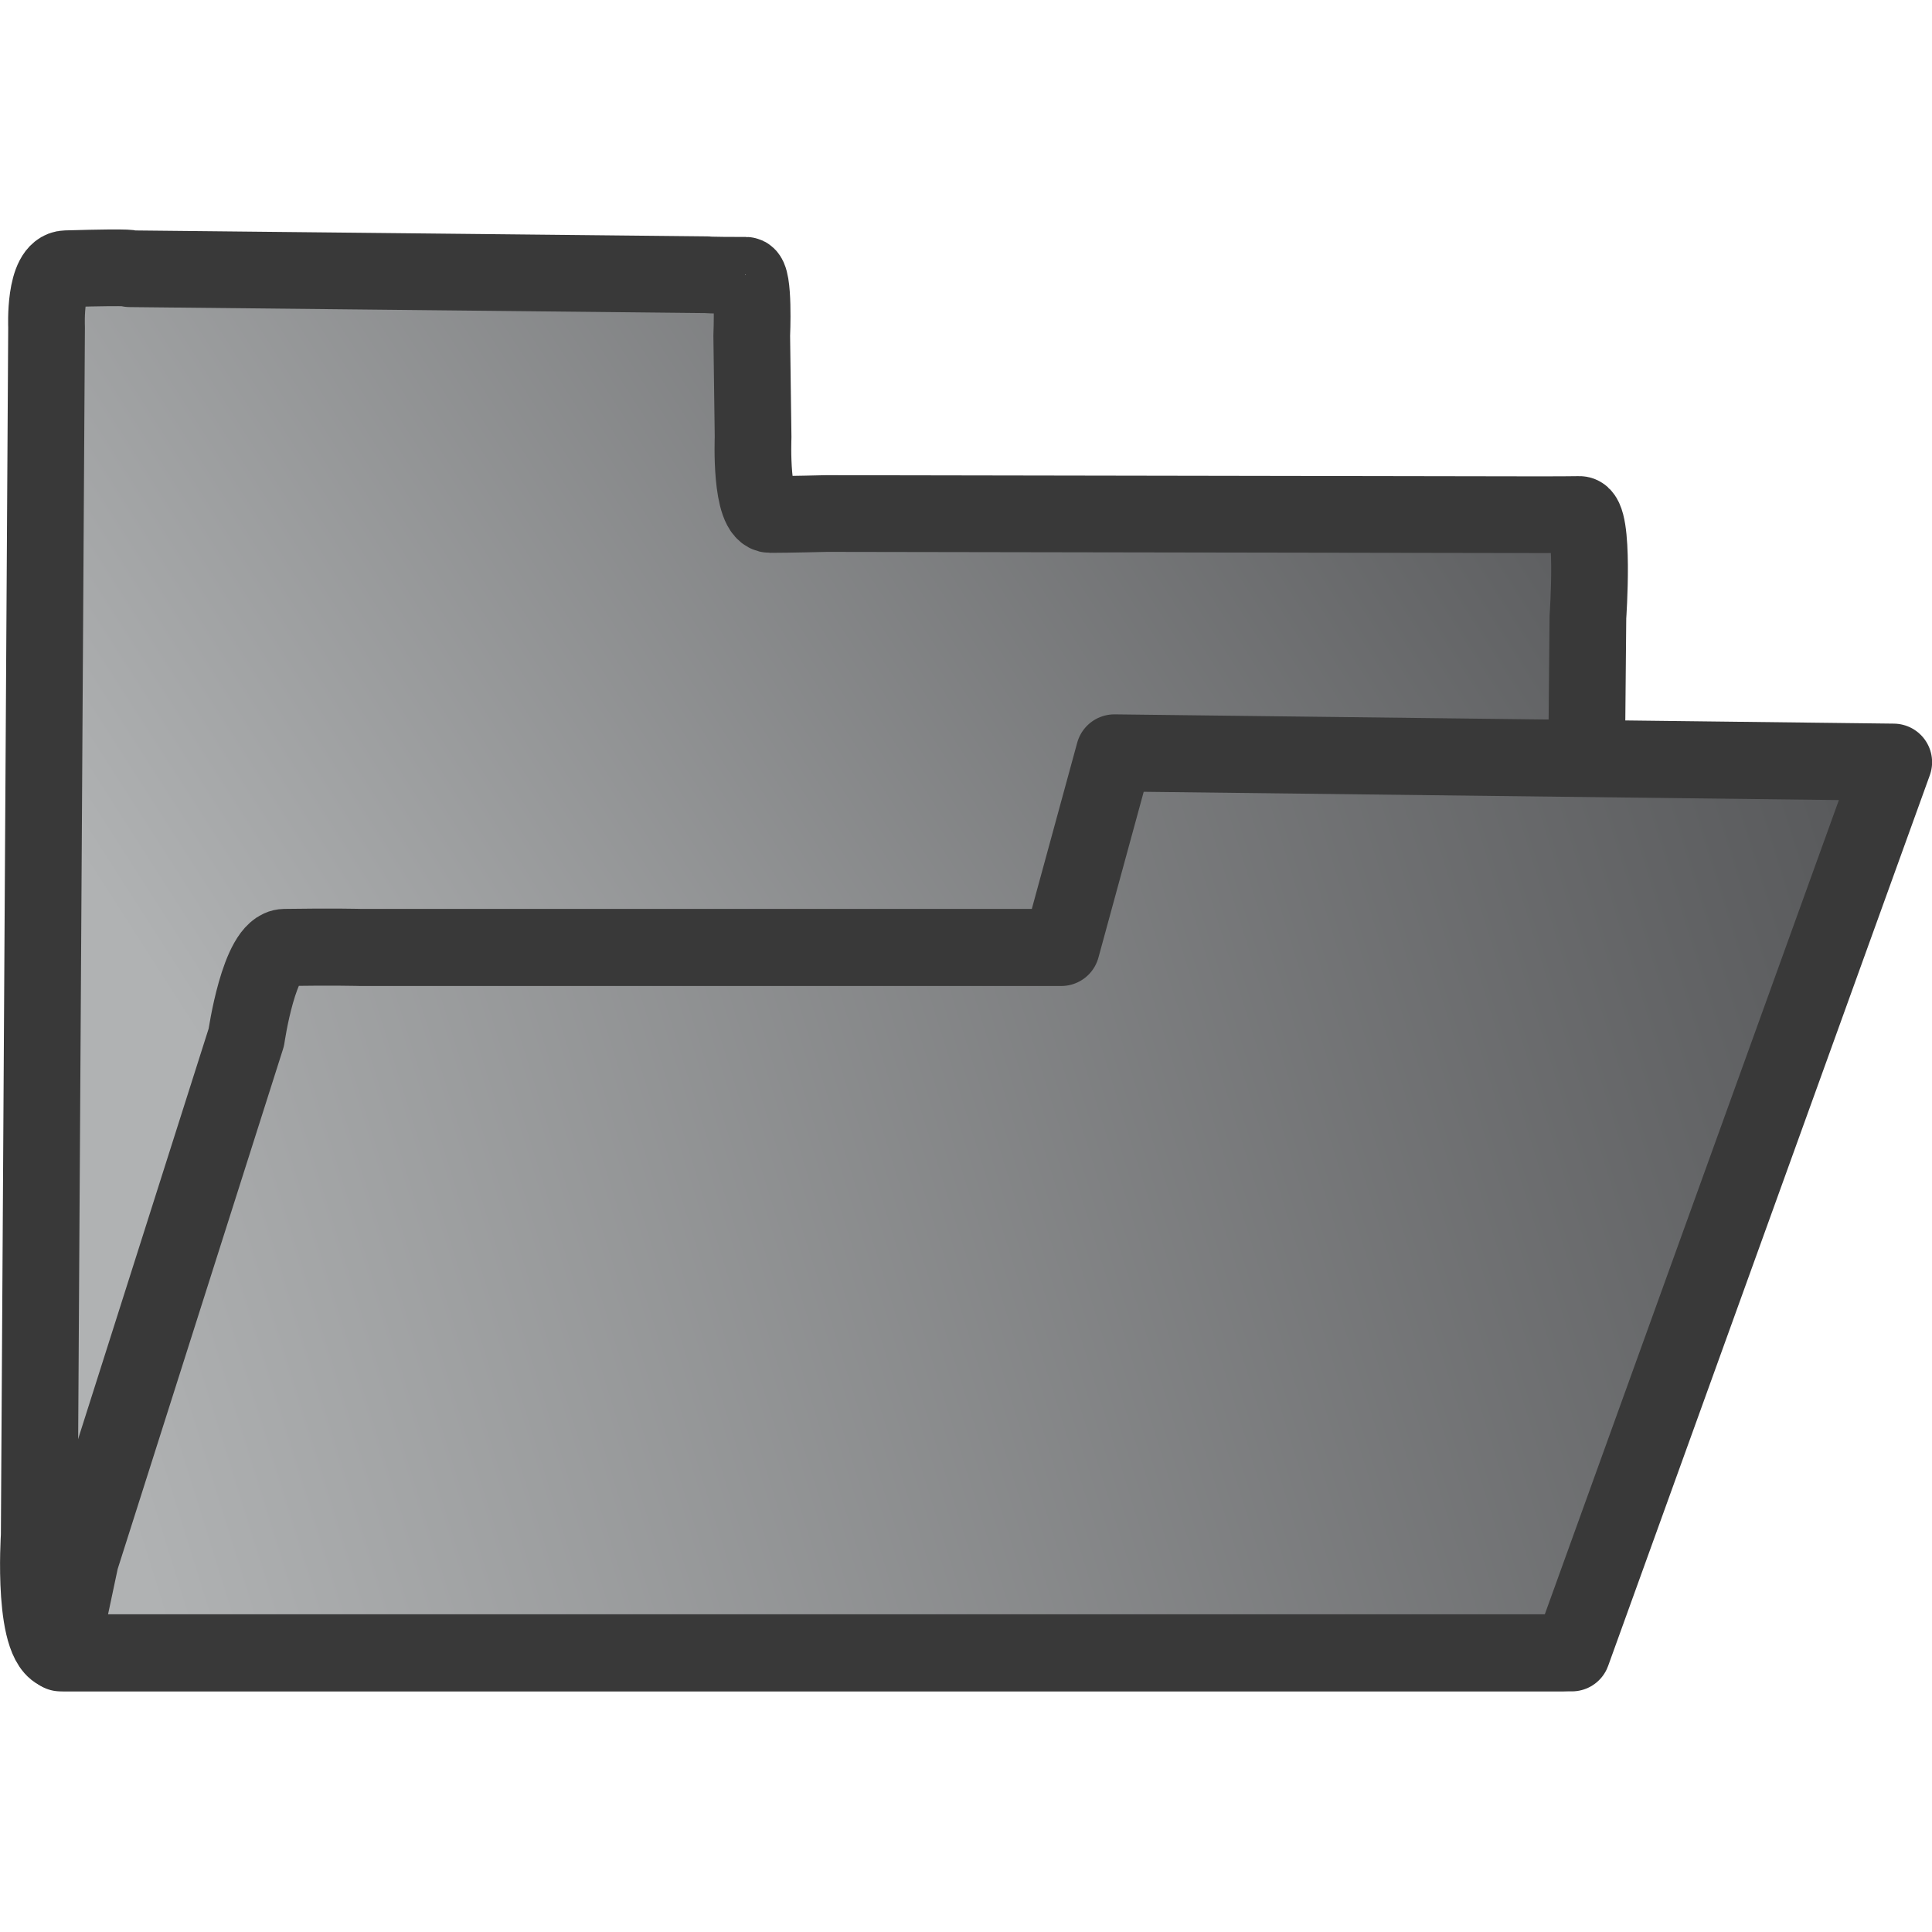
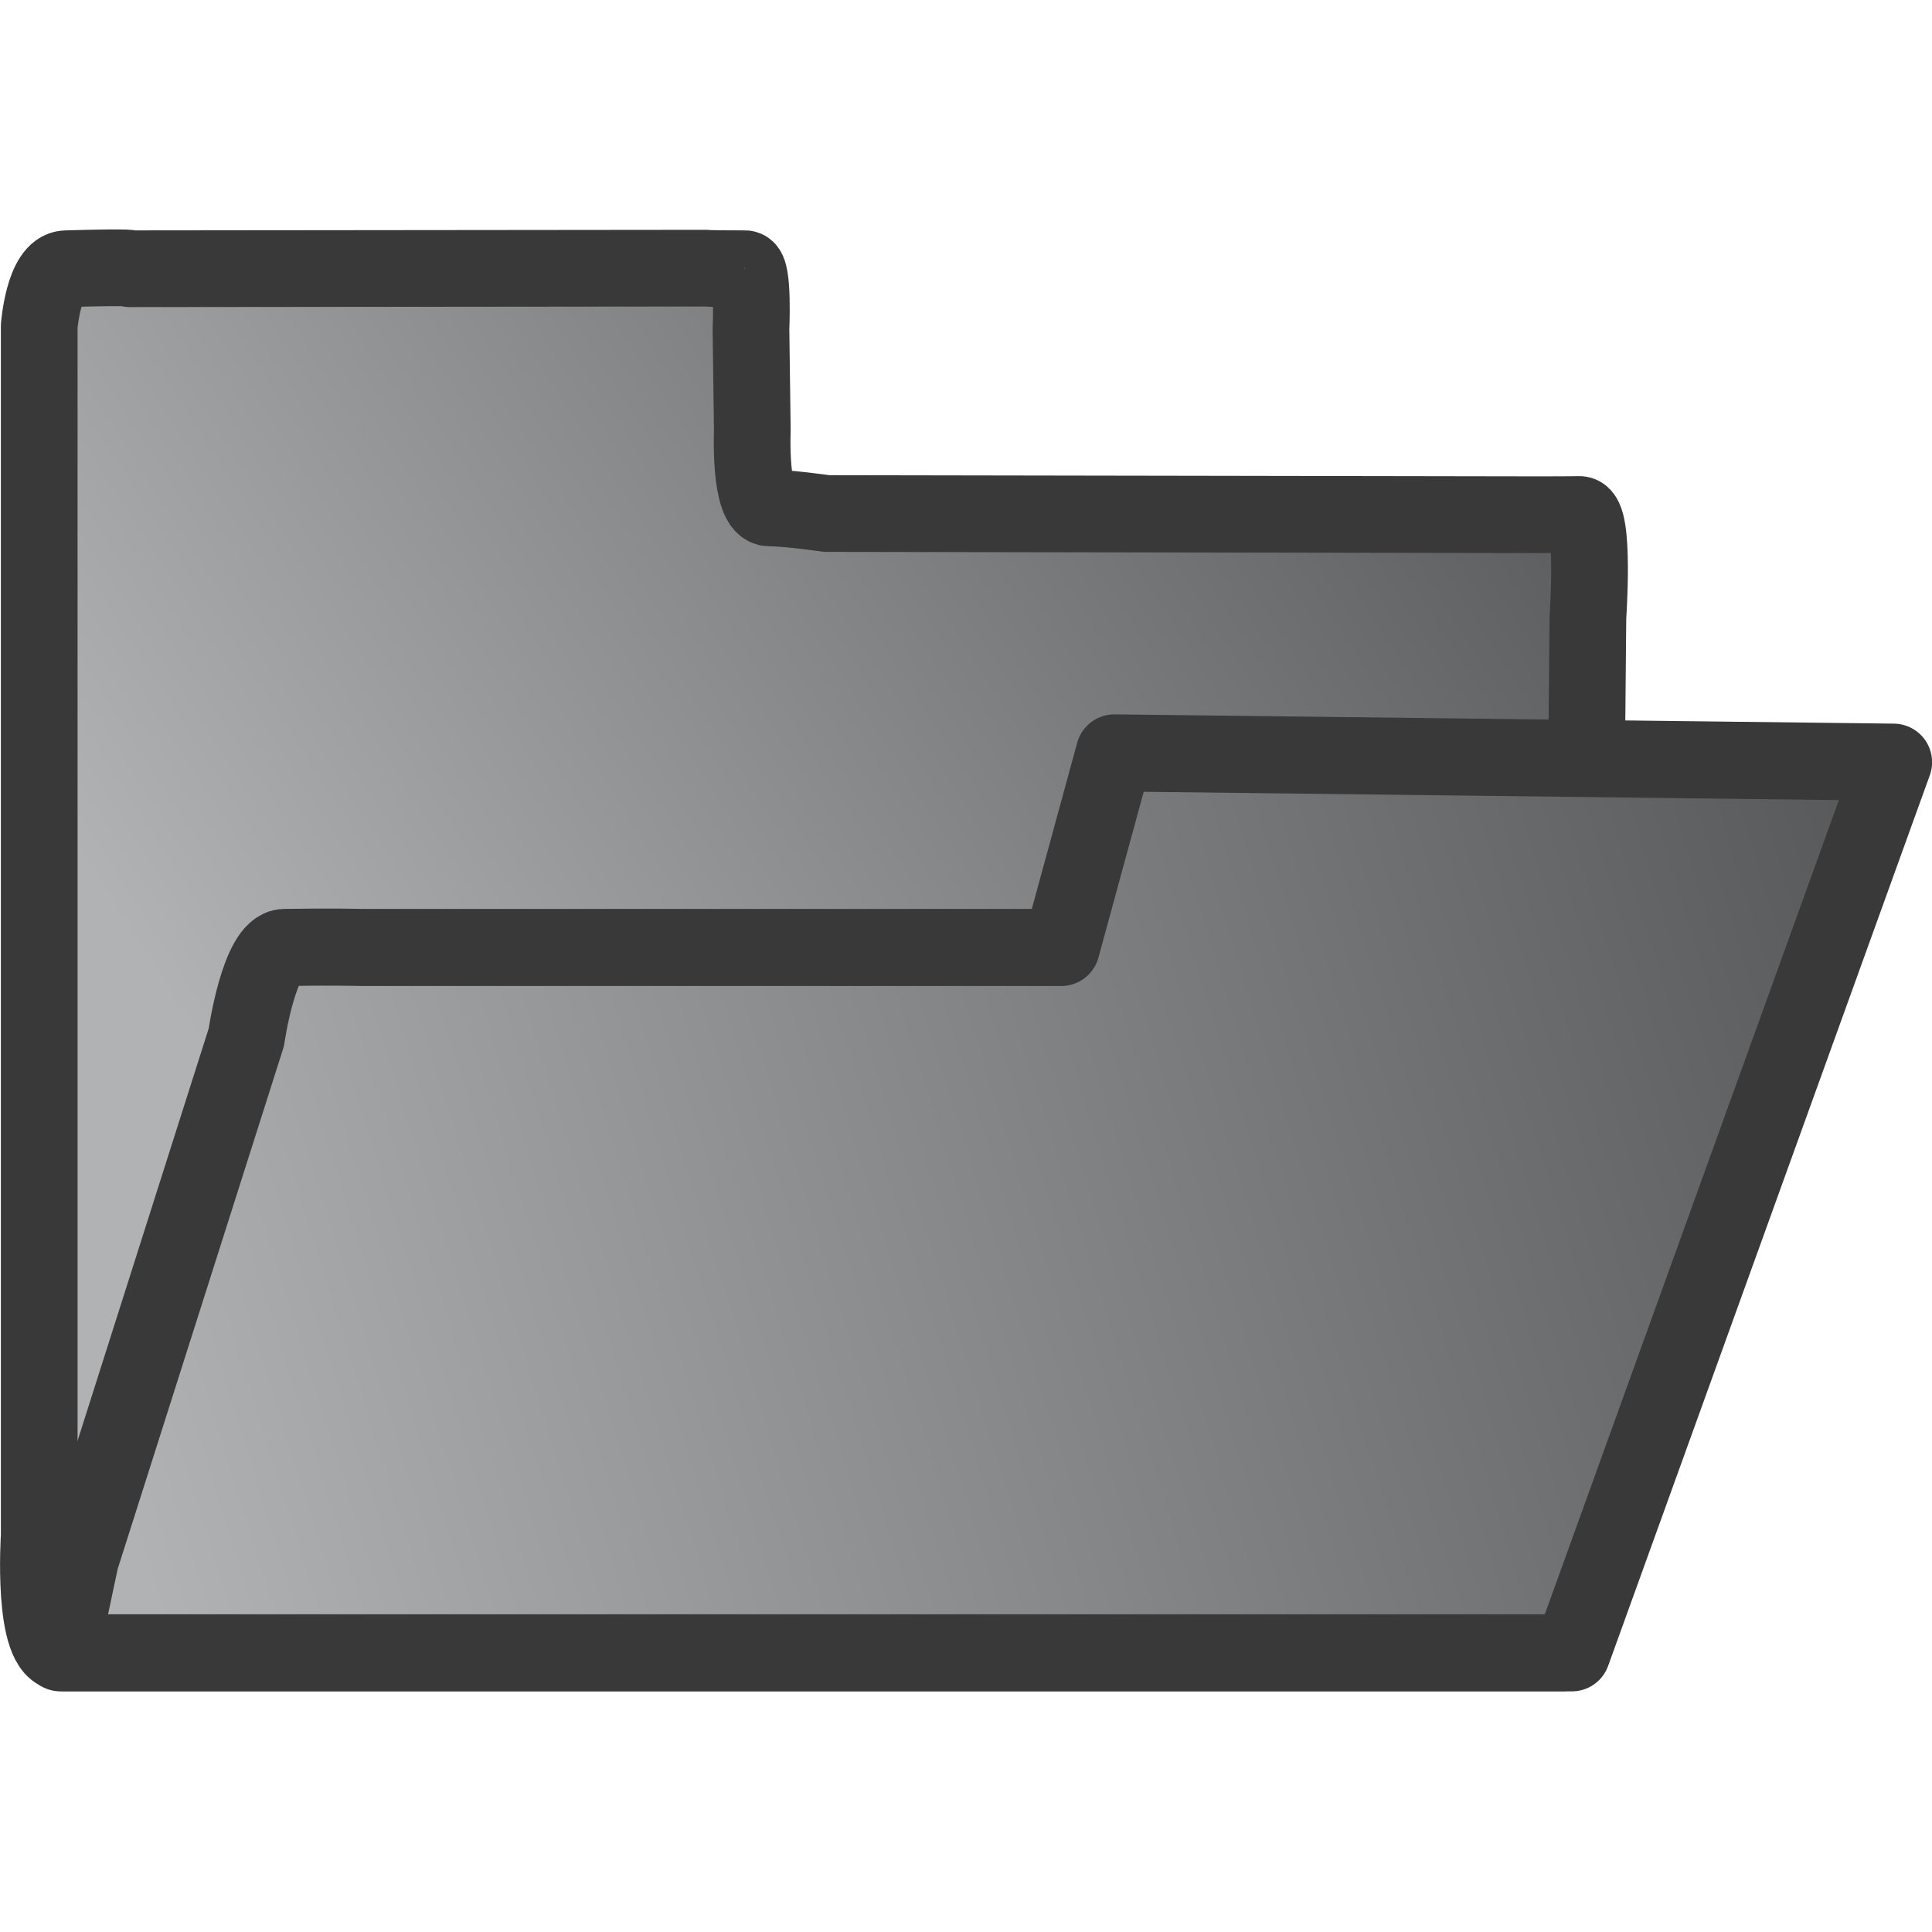
<svg xmlns="http://www.w3.org/2000/svg" xmlns:xlink="http://www.w3.org/1999/xlink" width="10mm" height="10mm" viewBox="0 0 10 10" version="1.1" id="svg1">
  <defs id="defs1">
    <linearGradient id="linearGradient6">
      <stop style="stop-color:#565759;stop-opacity:1;" offset="0" id="stop6" />
      <stop style="stop-color:#b0b2b3;stop-opacity:1;" offset="1" id="stop7" />
    </linearGradient>
    <linearGradient id="linearGradient4">
      <stop style="stop-color:#565759;stop-opacity:1;" offset="0" id="stop4" />
      <stop style="stop-color:#b0b2b3;stop-opacity:1;" offset="1" id="stop5" />
    </linearGradient>
    <linearGradient xlink:href="#linearGradient4" id="linearGradient5" x1="11.786" y1="3.828" x2="0.829" y2="7.977" gradientUnits="userSpaceOnUse" gradientTransform="matrix(0.8275135,0,0,1.005092,0.06516653,0.1837274)" />
    <linearGradient xlink:href="#linearGradient6" id="linearGradient7" x1="8.646" y1="0.996" x2="1.453" y2="6.641" gradientUnits="userSpaceOnUse" gradientTransform="matrix(0.8212409,0,0,1.005299,0.1277758,-0.7996469)" />
  </defs>
  <g id="layer1">
-     <path id="rect1" style="fill:url(#linearGradient7);stroke:#393939;stroke-width:0.397;stroke-linecap:round;stroke-linejoin:round;stroke-dasharray:none;stroke-opacity:1" d="m 0.342,1.391 c 0.381,-0.011 0.33,-2e-7 0.33,-2e-7 l 2.987,0.031 c 0,0 -1.13e-5,0.003 0.202,0.003 0.044,0 0.03,0.312 0.03,0.312 l 0.007,0.526 c 0,0 -0.017,0.4 0.089,0.4 0.093,0 0.292,-0.005 0.292,-0.005 l 3.591,0.006 c 0,0 0.224,6.084e-4 0.305,-0.001 0.081,-0.002 0.044,0.531 0.044,0.531 L 8.174,8.104 c 0,0 0.041,0.451 -0.082,0.451 H 7.676 0.712 0.328 c -0.165,0 -0.125,-0.606 -0.125,-0.606 l 0.038,-6.256 c 0,0 -0.014,-0.299 0.101,-0.302 z" />
+     <path id="rect1" style="fill:url(#linearGradient7);stroke:#393939;stroke-width:0.397;stroke-linecap:round;stroke-linejoin:round;stroke-dasharray:none;stroke-opacity:1" d="m 0.342,1.391 c 0.381,-0.011 0.33,-2e-7 0.33,-2e-7 l 2.983,-0.003 c 0,0 -1.13e-5,0.003 0.202,0.003 0.044,0 0.03,0.312 0.03,0.312 l 0.007,0.526 c 0,0 -0.017,0.4 0.089,0.4 0.093,0 0.296,0.029 0.296,0.029 l 3.591,0.006 c 0,0 0.224,6.084e-4 0.305,-0.001 0.081,-0.002 0.044,0.531 0.044,0.531 L 8.174,8.104 c 0,0 0.041,0.451 -0.082,0.451 H 7.676 0.712 0.328 c -0.165,0 -0.125,-0.606 -0.125,-0.606 V 1.688 c 0,0 0.023,-0.294 0.139,-0.297 z" />
    <path style="fill:url(#linearGradient5);stroke:#393939;stroke-width:0.399;stroke-linecap:butt;stroke-linejoin:round;stroke-dasharray:none;stroke-opacity:1" d="M 0.313,8.555 0.416,8.07 1.275,5.369 c 0,0 0.066,-0.463 0.198,-0.465 0.253,-0.004 0.394,0 0.394,0 H 5.493 L 5.768,3.897 9.801,3.945 8.136,8.555 H 0.751 Z" id="path4" />
  </g>
</svg>
